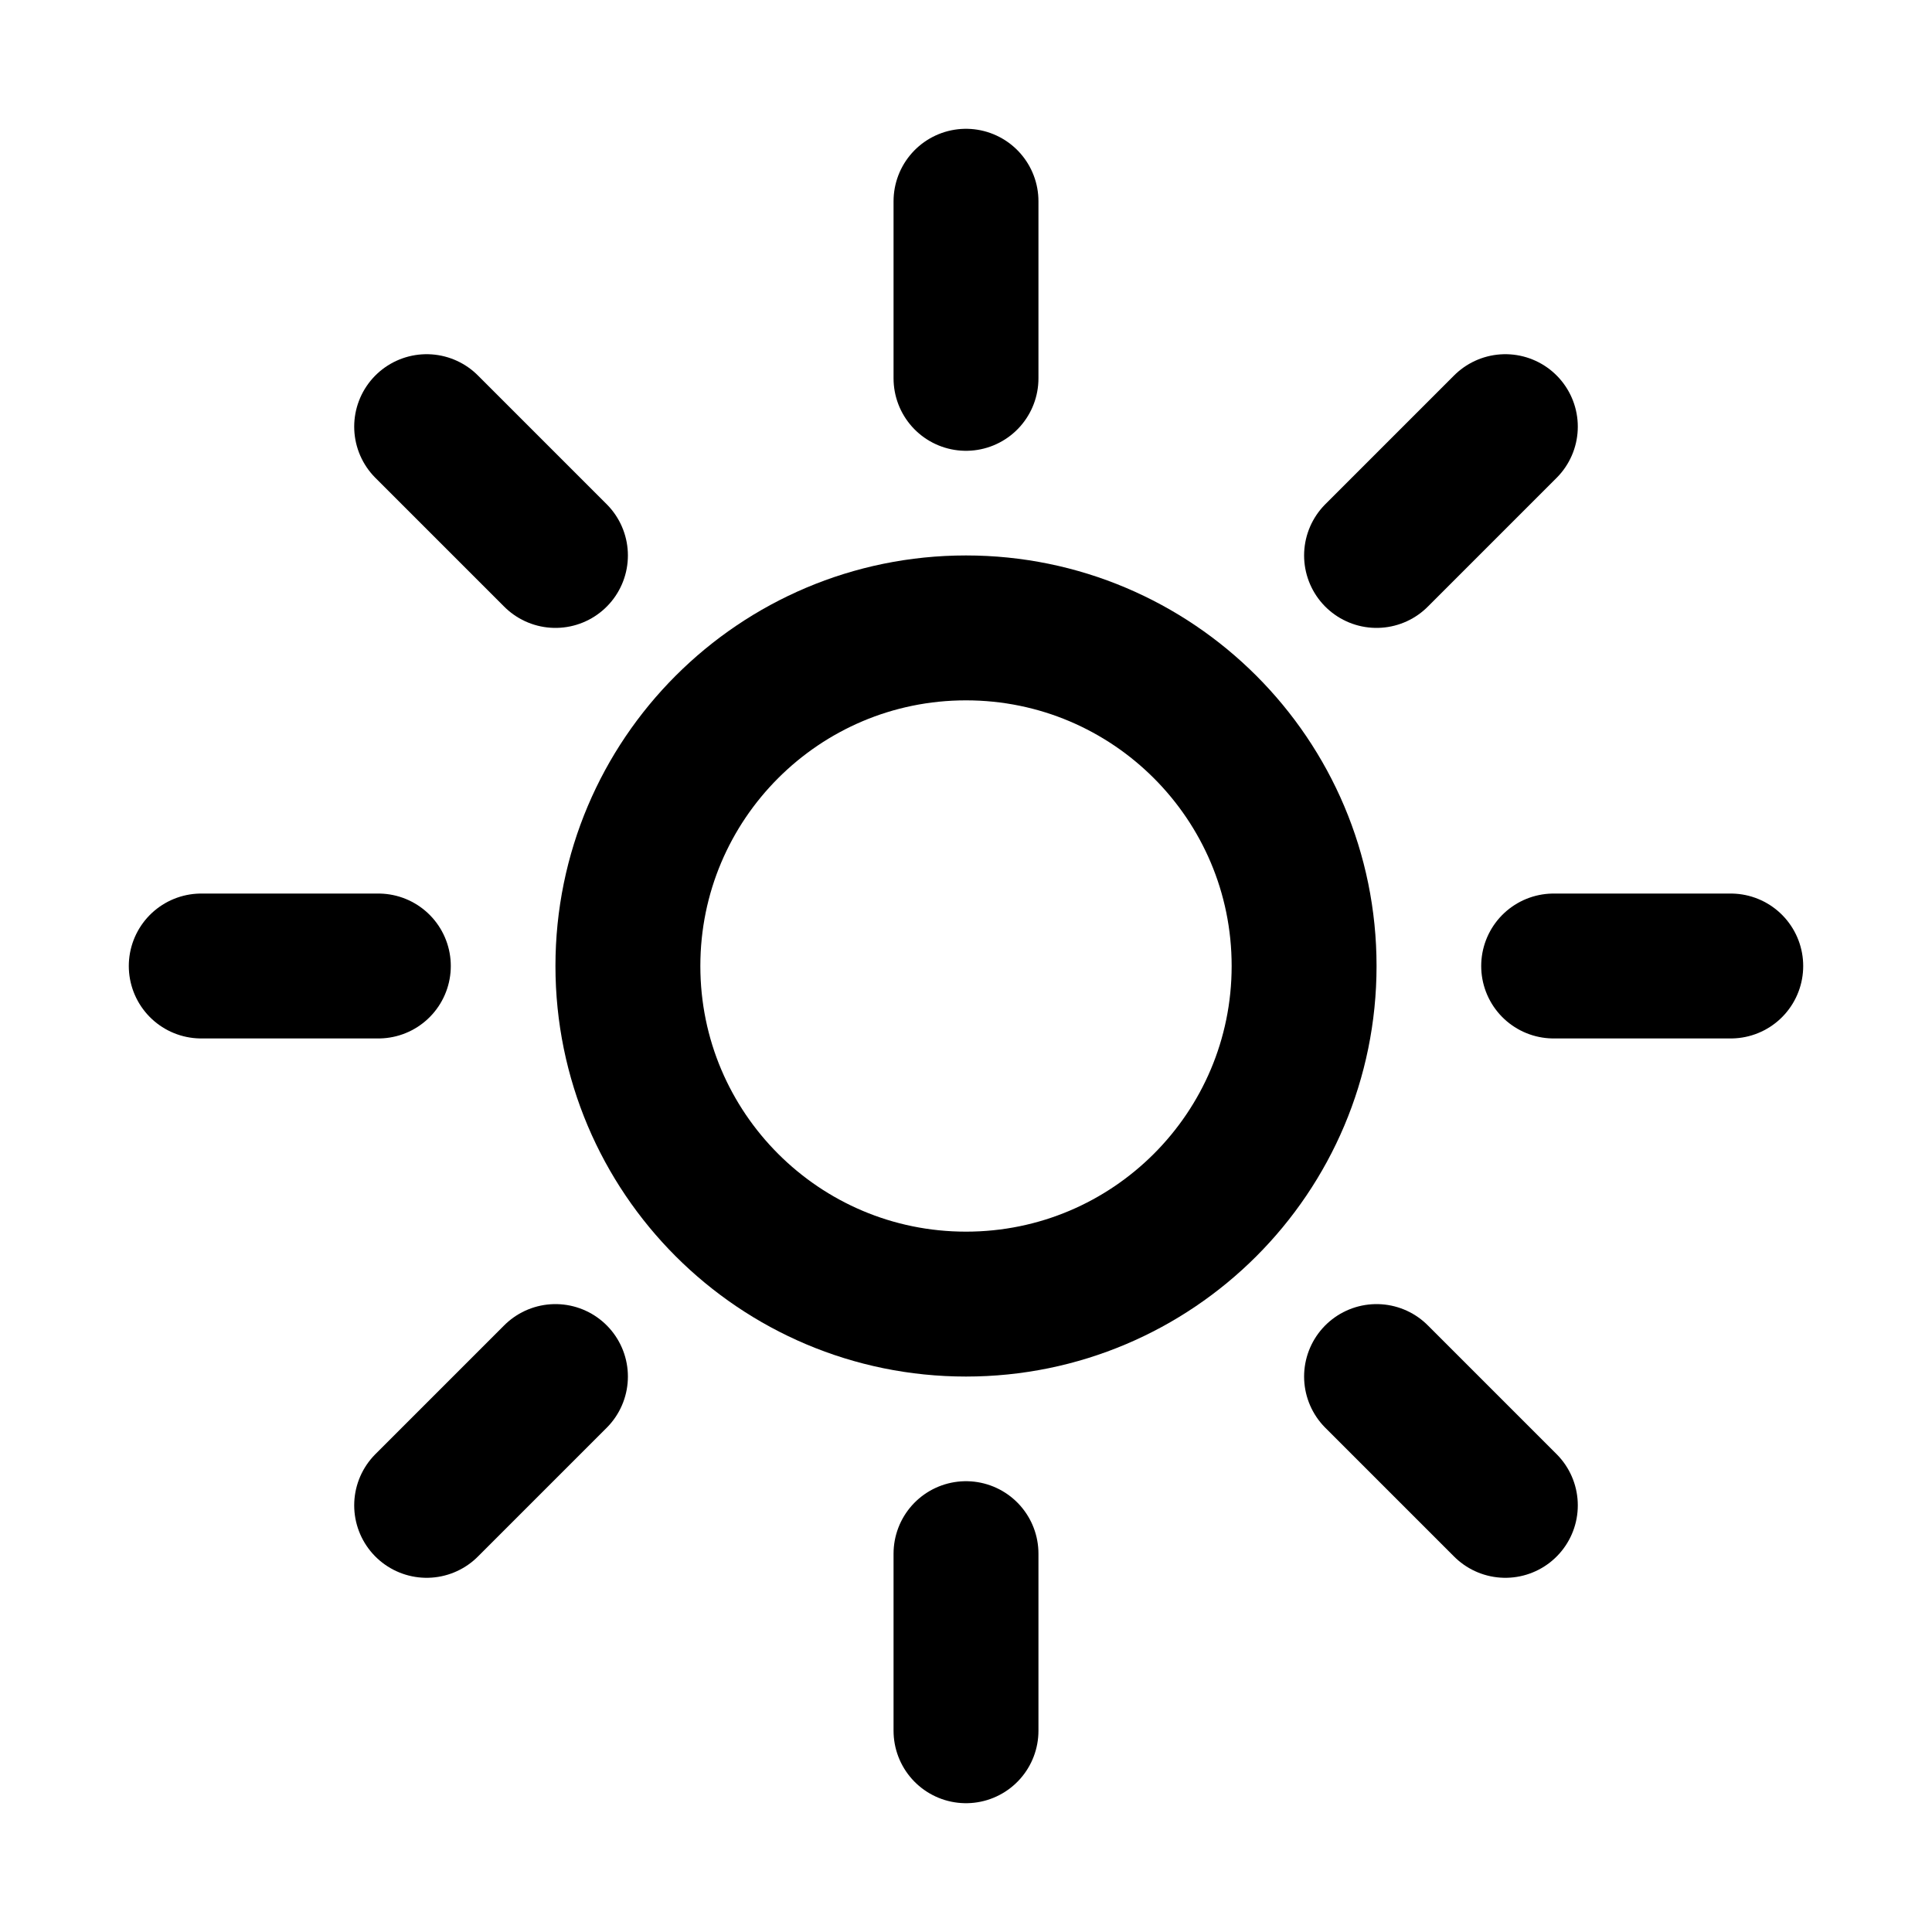
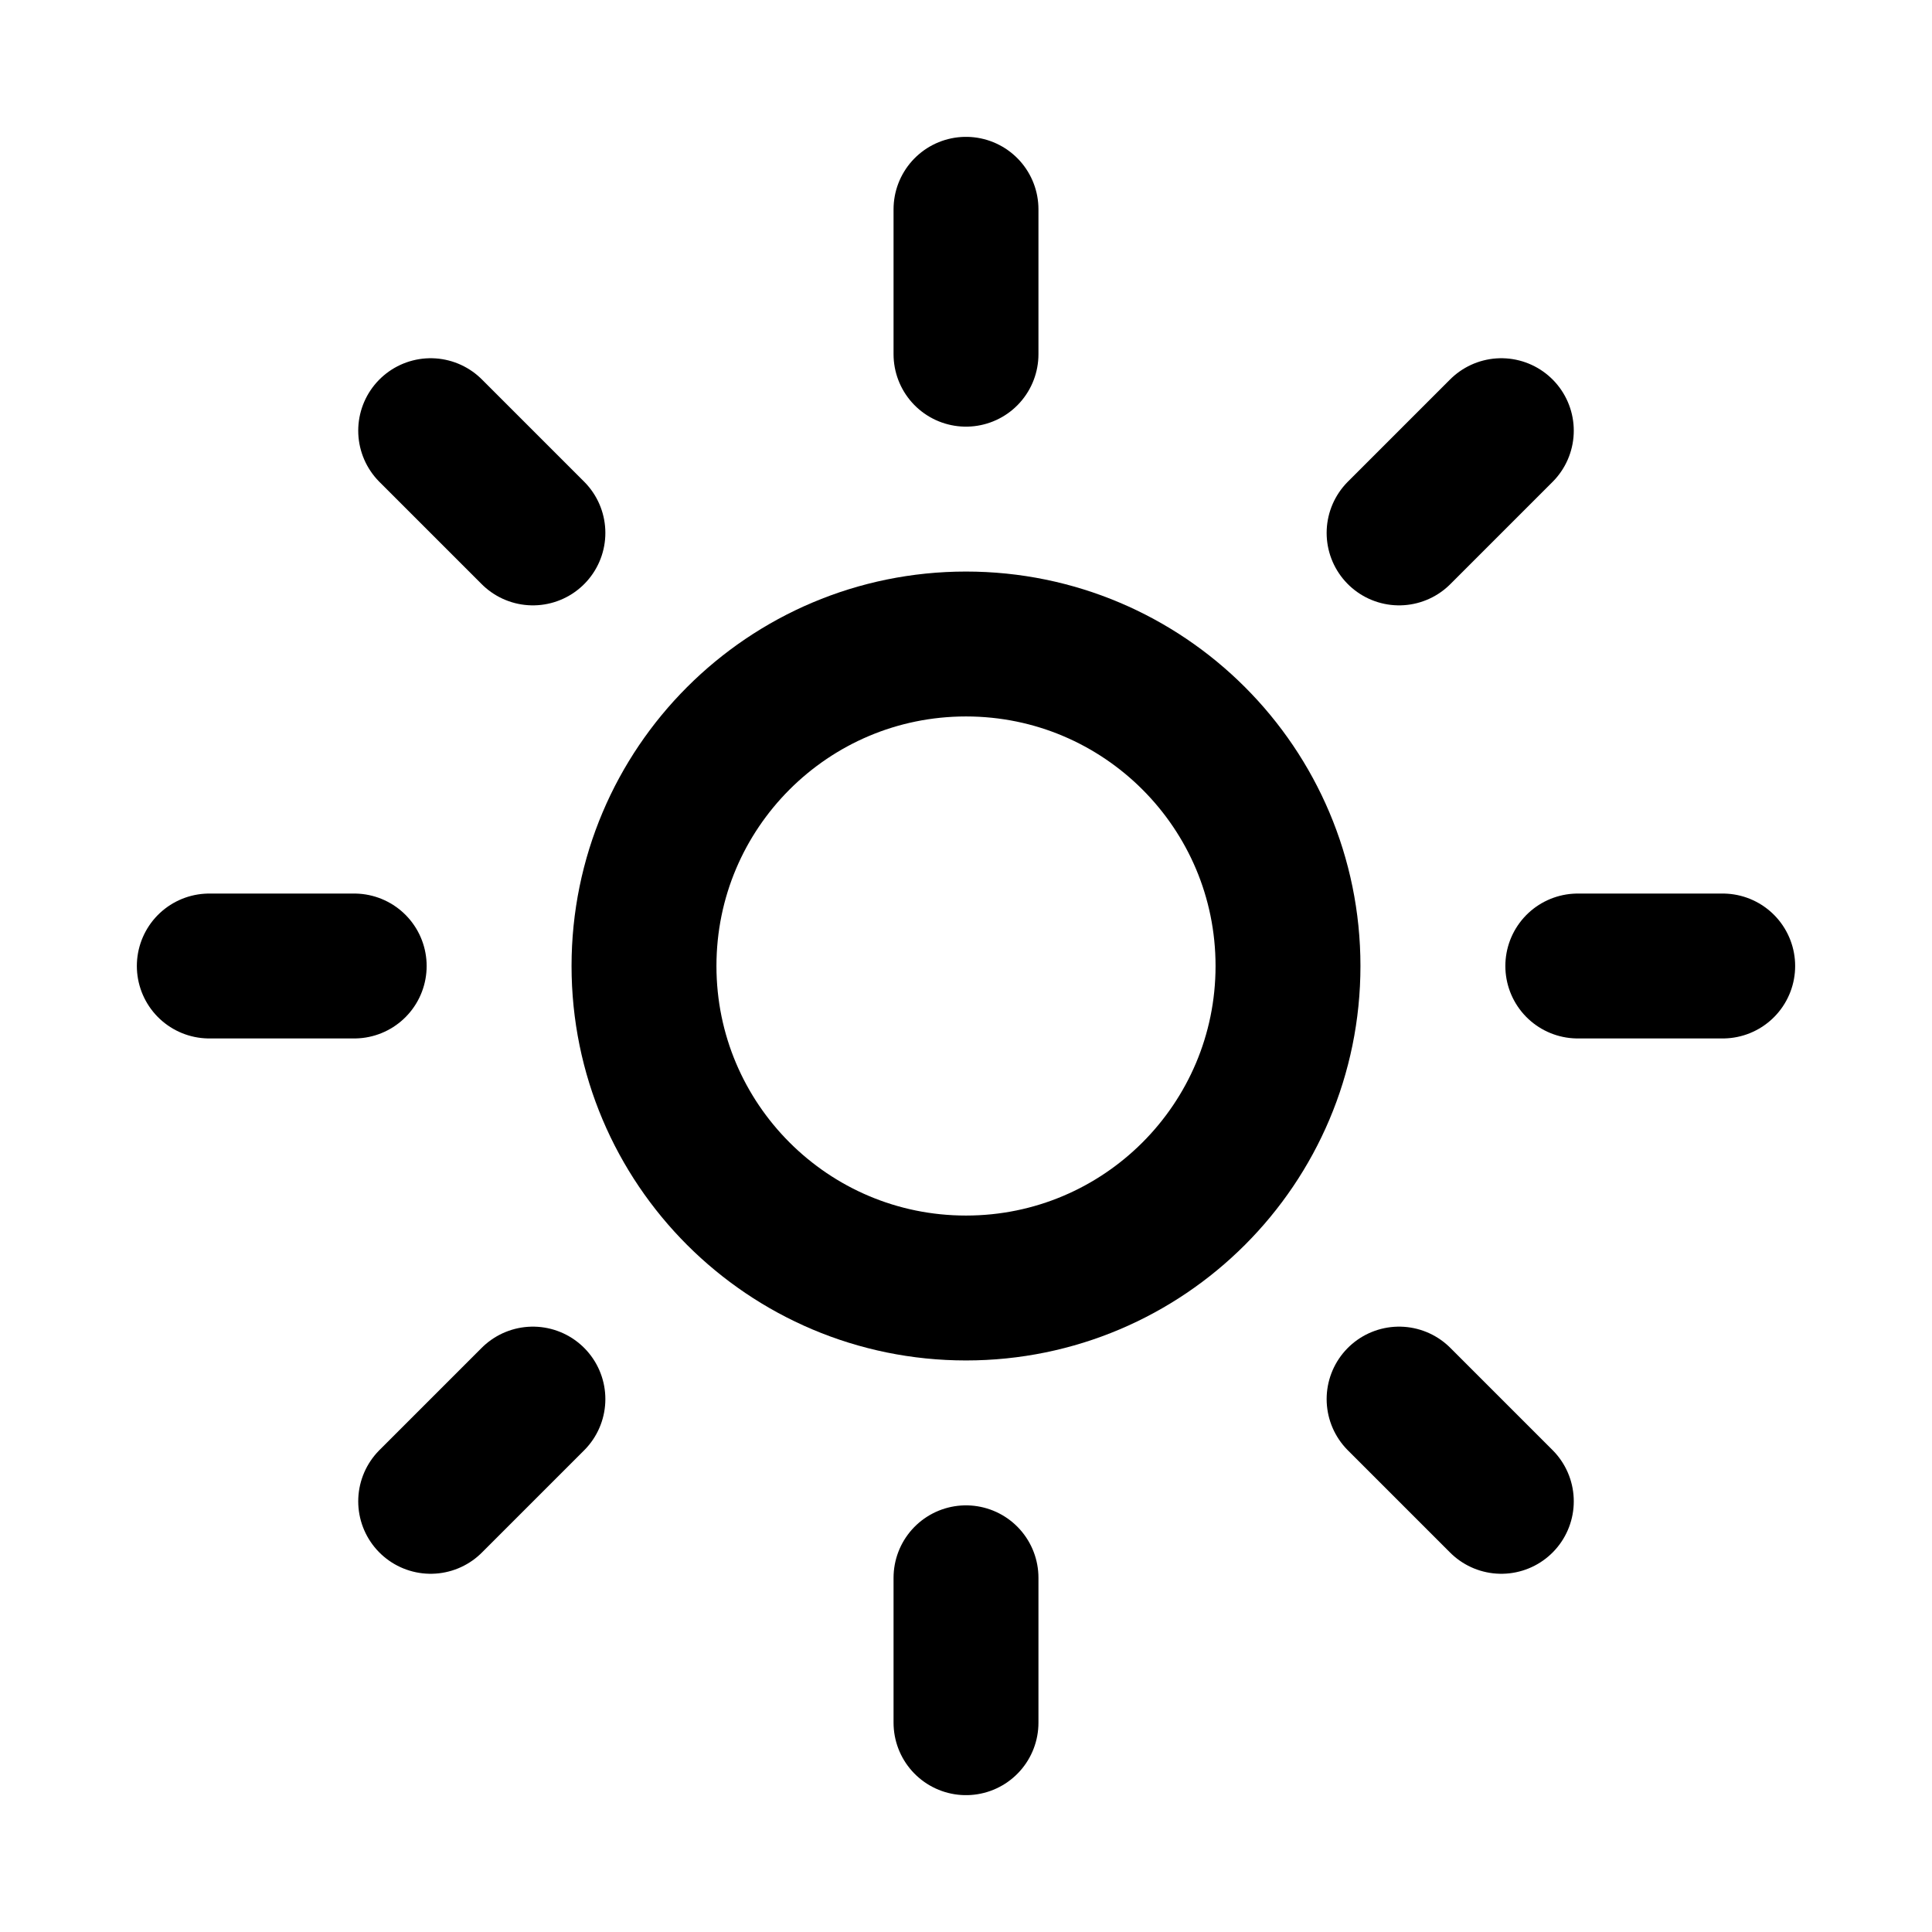
<svg xmlns="http://www.w3.org/2000/svg" id="icon" viewBox="0 0 24 24" width="24" height="24" fill="none" stroke="currentColor" stroke-width="1.8" stroke-linecap="round" stroke-linejoin="round">
-   <circle cx="12" cy="12" r="4.2" />
-   <path d="M12 2.5v2.2M12 19.3v2.2M2.5 12h2.2M19.3 12h2.2M5.3 5.3l1.6 1.6M17.1 17.1l1.6 1.6M5.3 18.7l1.6-1.6M17.1 6.9l1.6-1.6" />
+   <circle cx="12" cy="12" r="4" />
+   <path d="M12 2.6v1.8M12 19.6v1.8M2.6 12h1.8M19.6 12h1.8M5.35 5.35l1.27 1.27M17.38 17.38l1.27 1.27M5.35 18.65l1.27-1.27M17.38 6.62l1.27-1.27" />
</svg>
